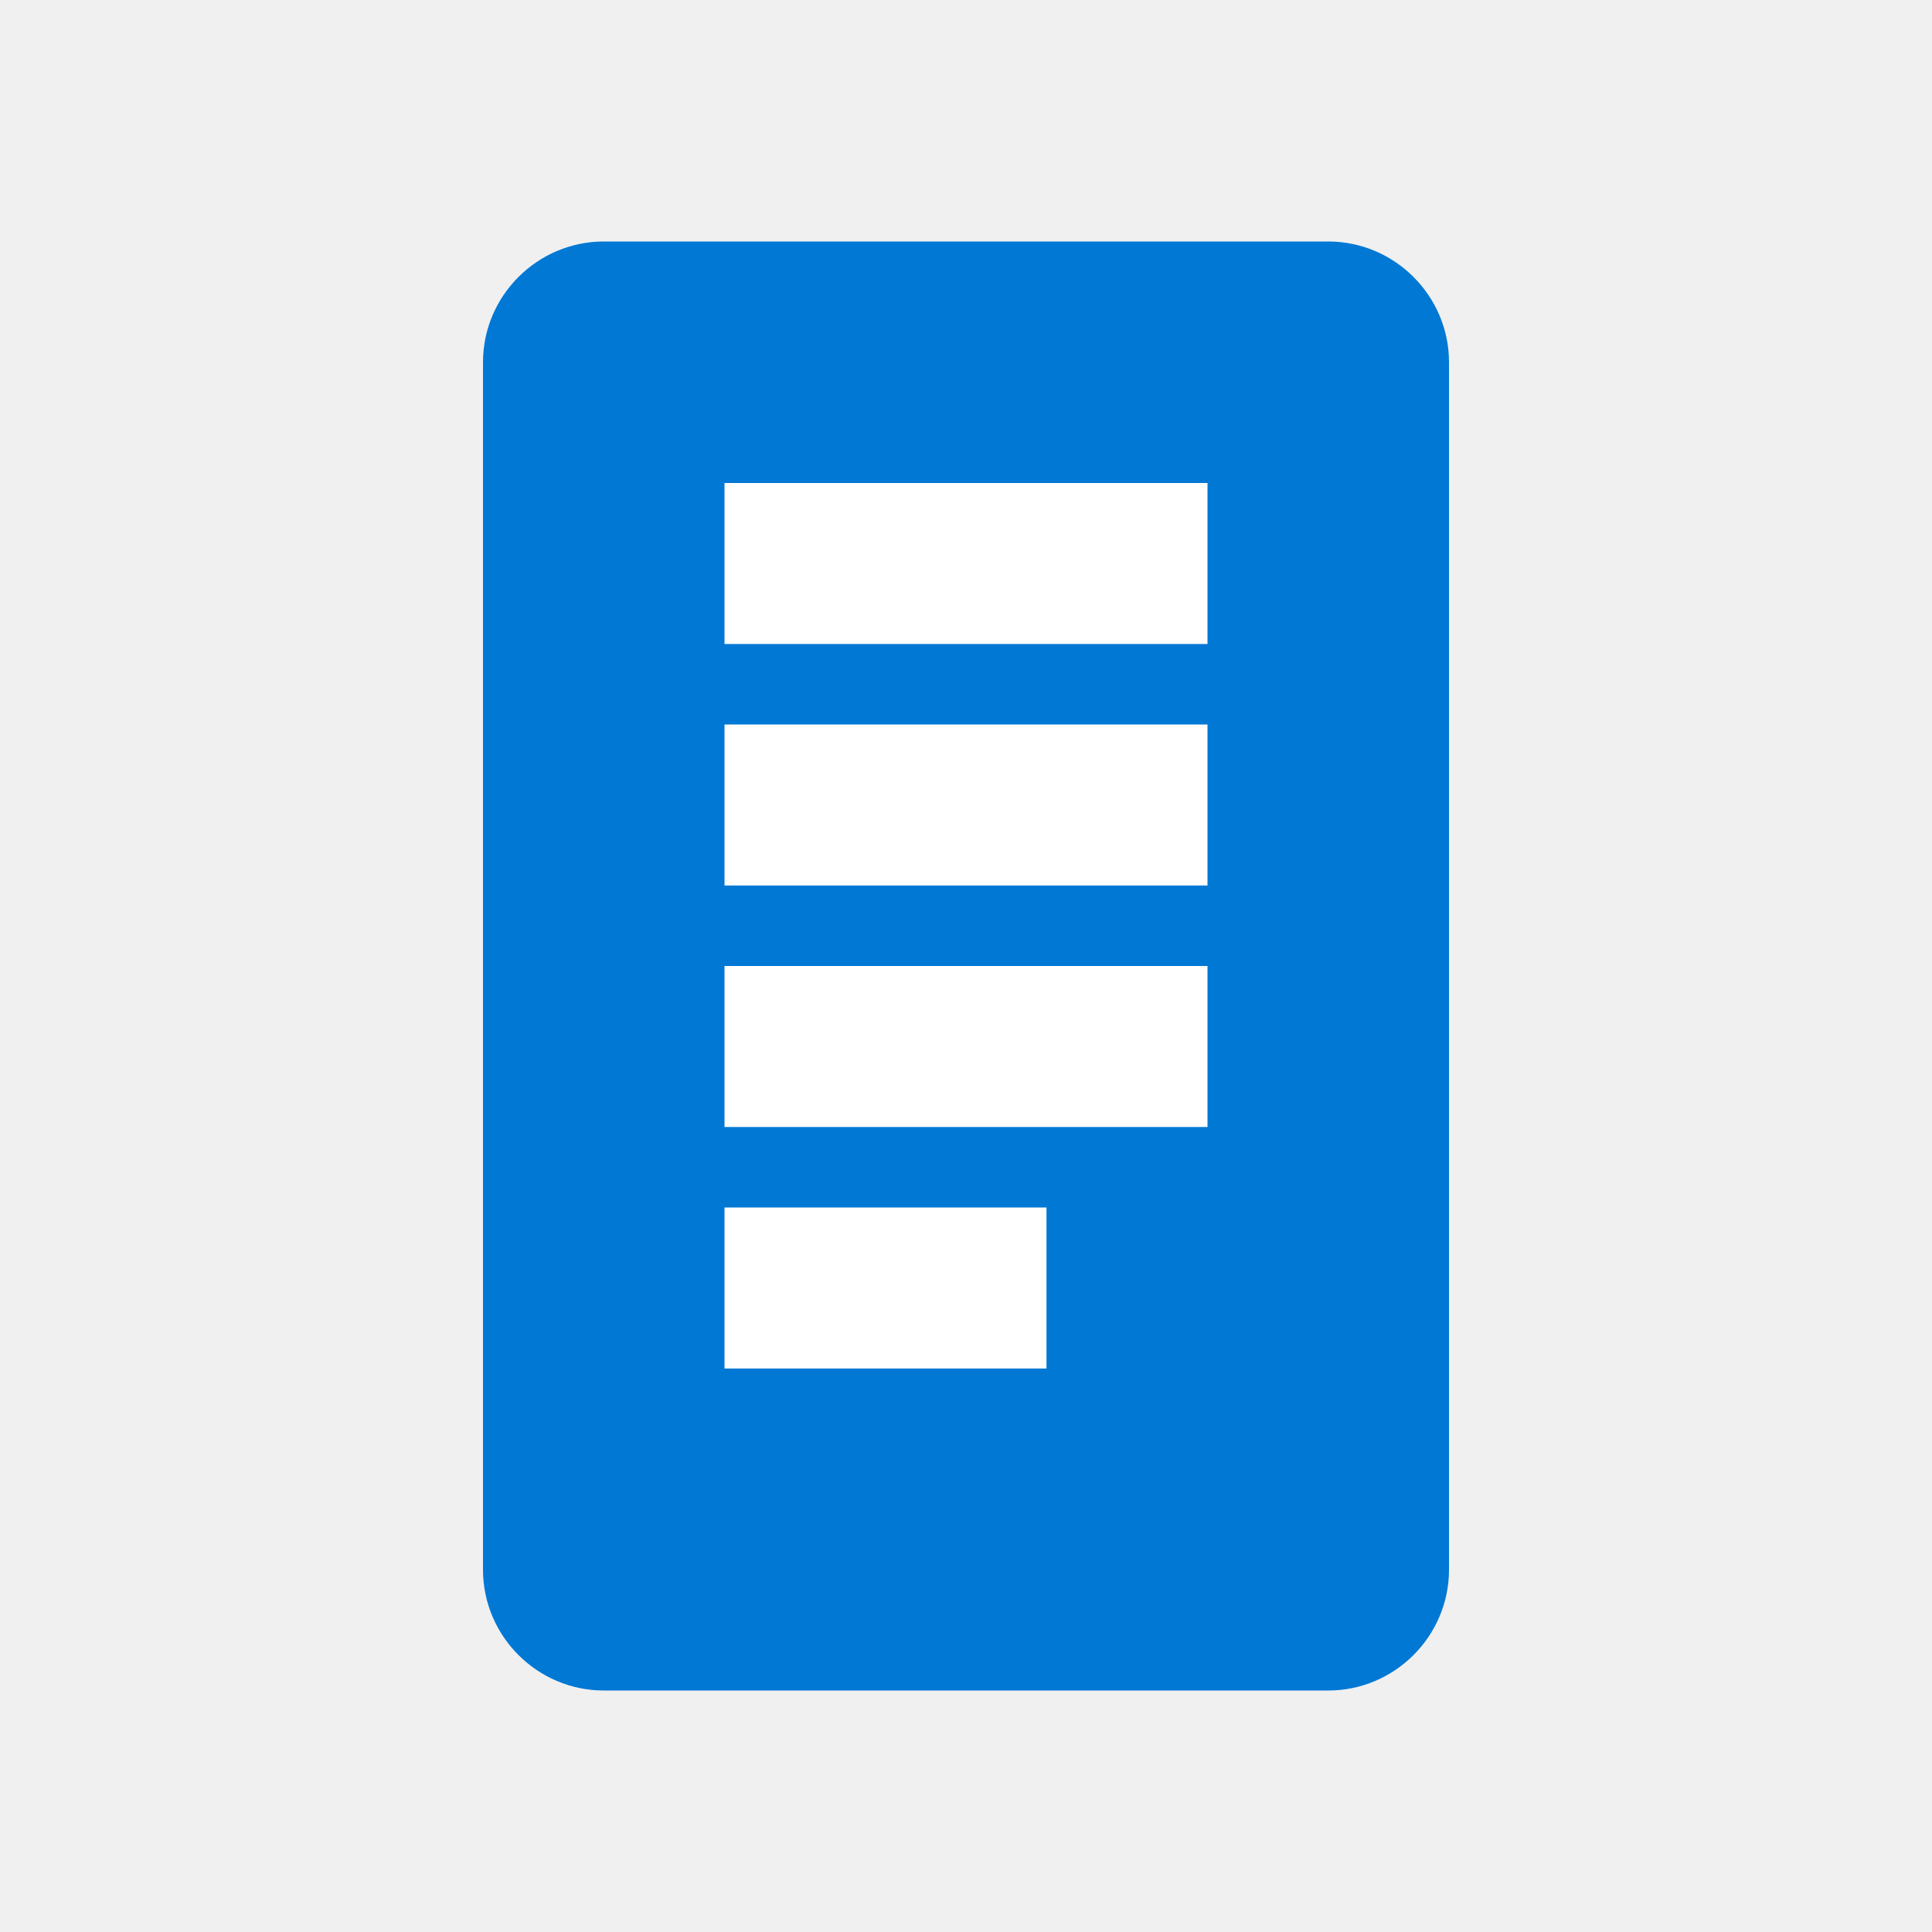
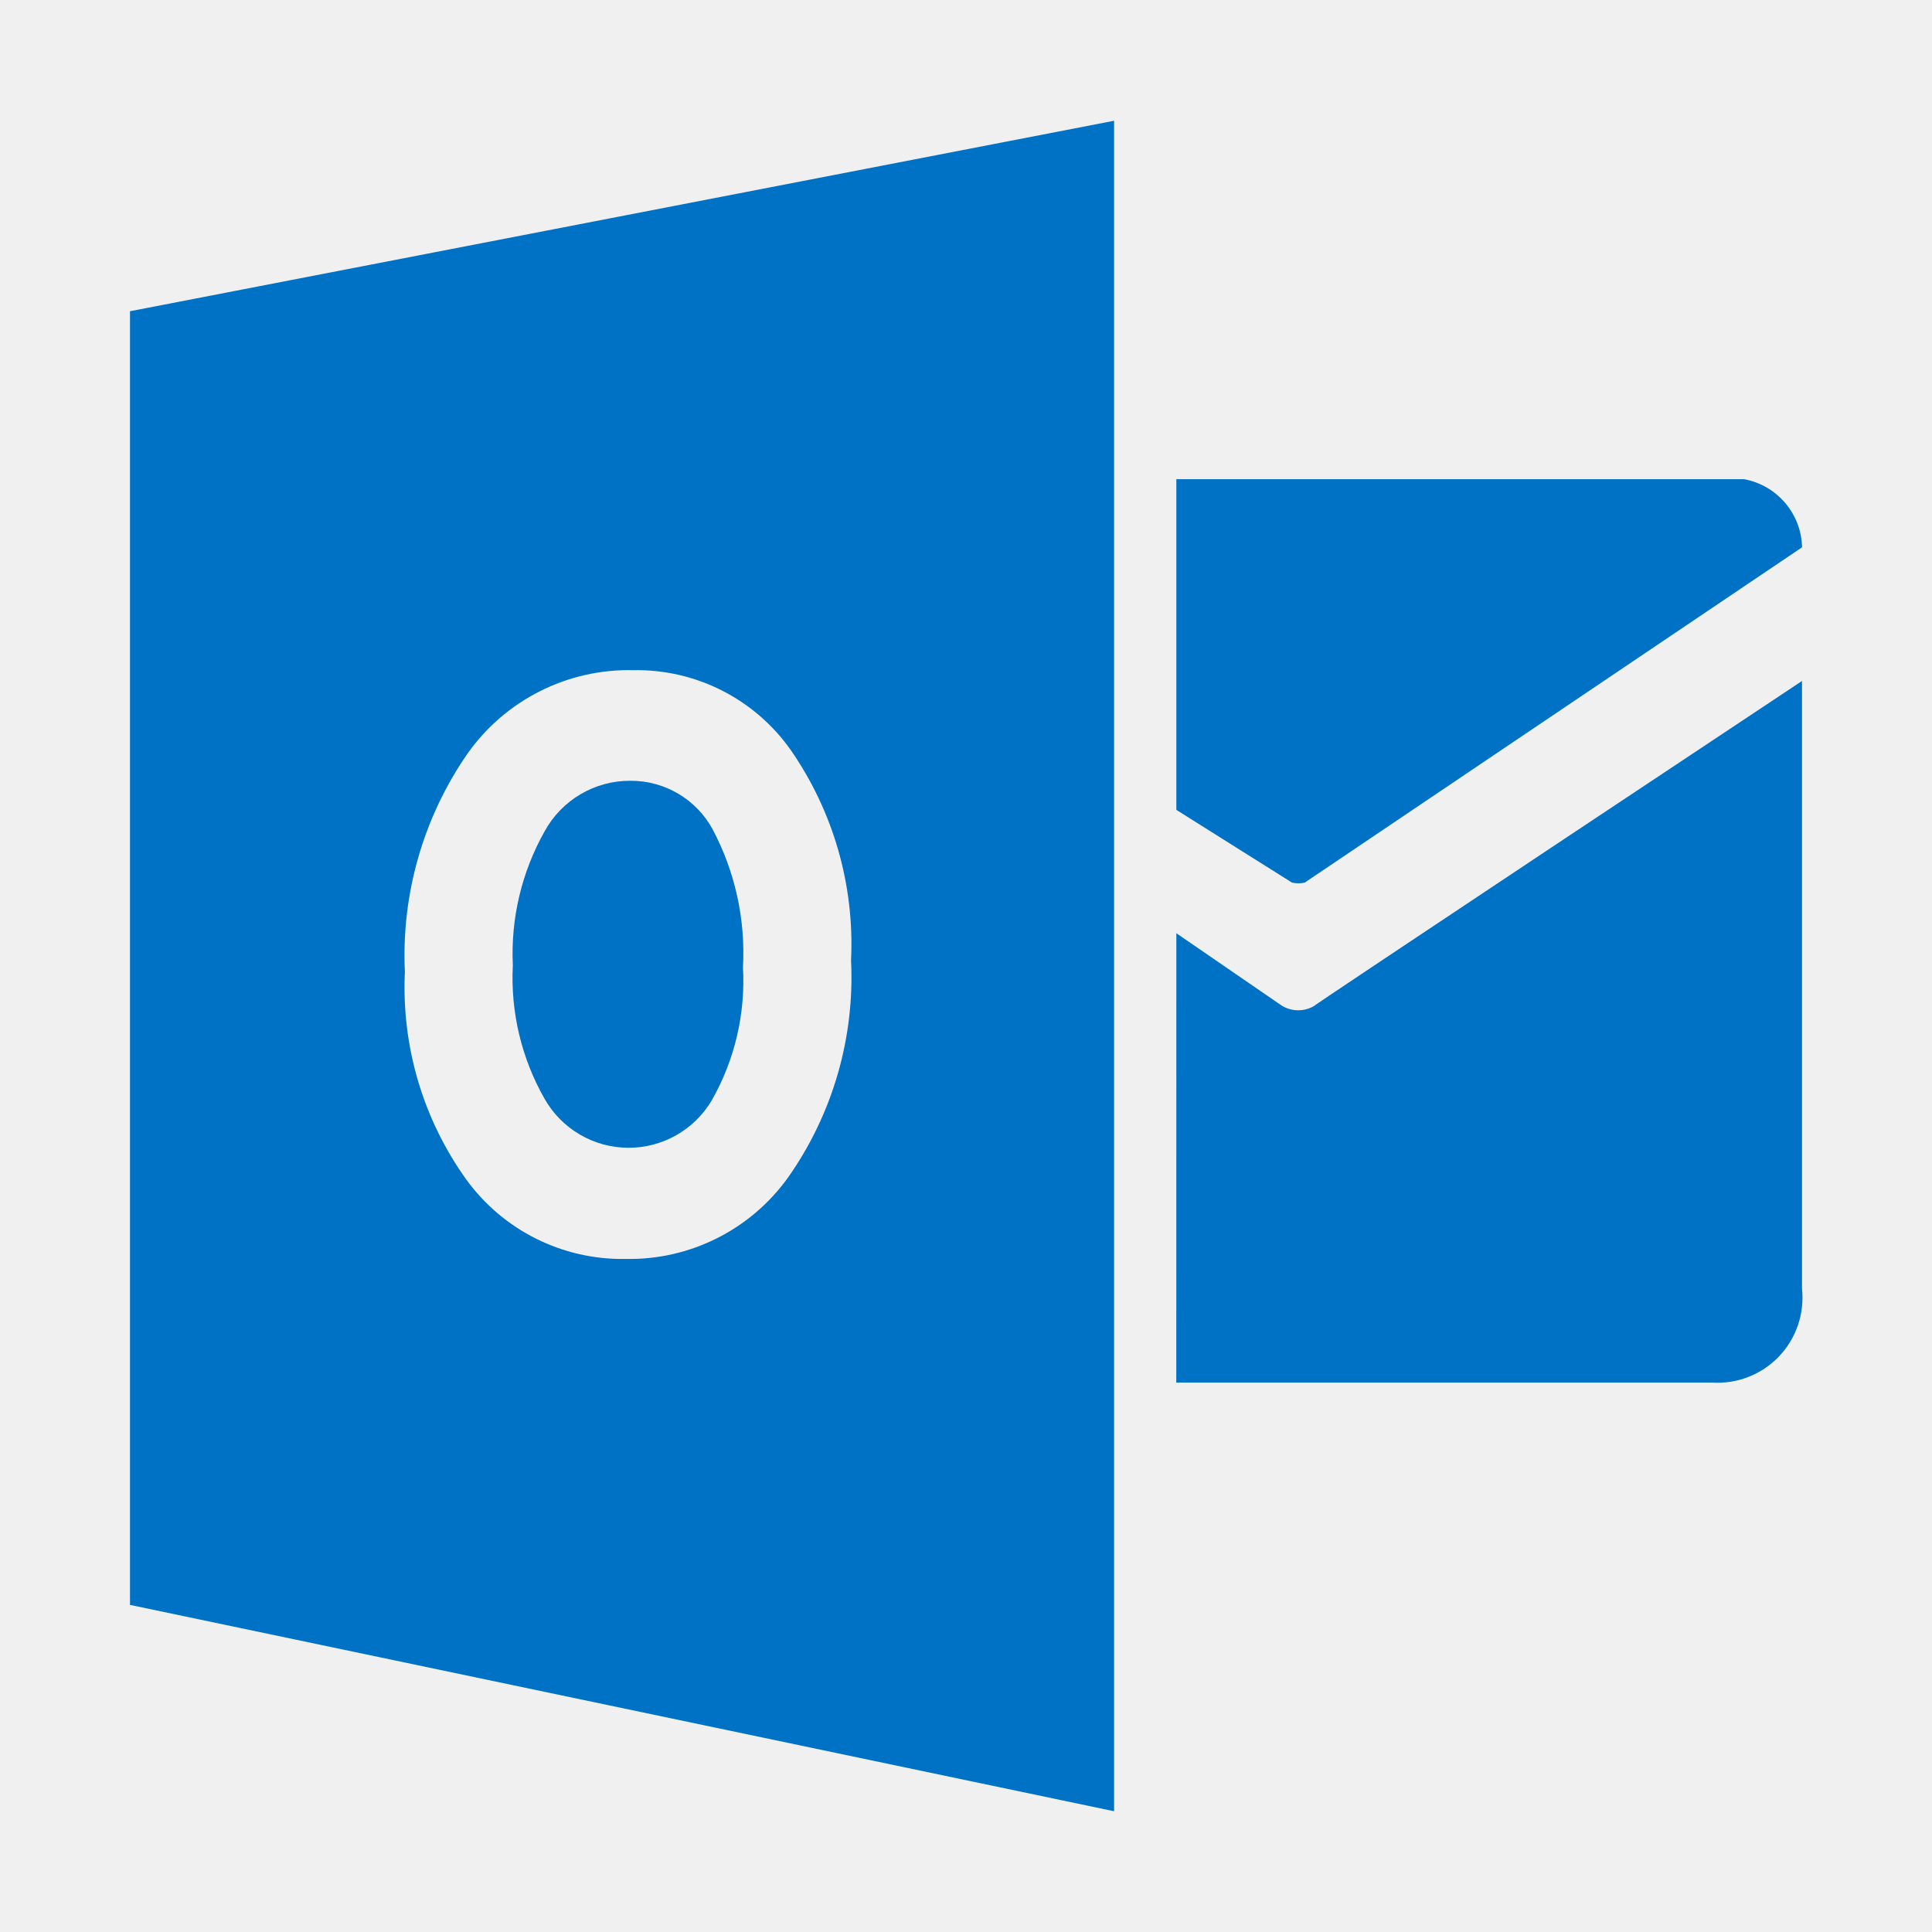
- <svg xmlns="http://www.w3.org/2000/svg" viewBox="0 0 24 24">
-   <path d="M7.5 3h9c.825 0 1.5.675 1.5 1.5v15c0 .825-.675 1.5-1.5 1.5h-9c-.825 0-1.5-.675-1.5-1.5v-15c0-.825.675-1.5 1.5-1.5z" fill="#0078D4" />
-   <path d="M9 6h6v2H9V6zm0 3h6v2H9V9zm0 3h6v2H9v-2zm0 3h4v2H9v-2z" fill="white" />
+ <svg xmlns="http://www.w3.org/2000/svg" viewBox="0 0 32 32" role="img" aria-label="Outlook">
+   <path fill="#0072C6" d="M19.484 7.937v5.477l1.916 1.205a.5.5 0 0 0 .21 0l8.238-5.554a1.174 1.174 0 0 0-.959-1.128Z" />
+   <path fill="#0072C6" d="m19.484 15.457l1.747 1.2a.52.52 0 0 0 .543 0c-.3.181 8.073-5.378 8.073-5.378v10.066a1.408 1.408 0 0 1-1.49 1.555h-8.874zm-9.044-2.525a1.61 1.61 0 0 0-1.42.838a4.13 4.13 0 0 0-.526 2.218A4.05 4.05 0 0 0 9.02 18.2a1.6 1.6 0 0 0 2.771.022a4 4 0 0 0 .515-2.2a4.37 4.37 0 0 0-.5-2.281a1.54 1.54 0 0 0-1.366-.809" />
+   <path fill="#0072C6" d="M2.153 5.155v21.427L18.453 30V2Zm10.908 14.336a3.23 3.23 0 0 1-2.7 1.361a3.19 3.19 0 0 1-2.64-1.318A5.46 5.46 0 0 1 6.706 16.1a5.87 5.87 0 0 1 1.036-3.616a3.27 3.27 0 0 1 2.744-1.384a3.12 3.12 0 0 1 2.61 1.321a5.64 5.64 0 0 1 1 3.484a5.76 5.76 0 0 1-1.035 3.586" />
</svg>
